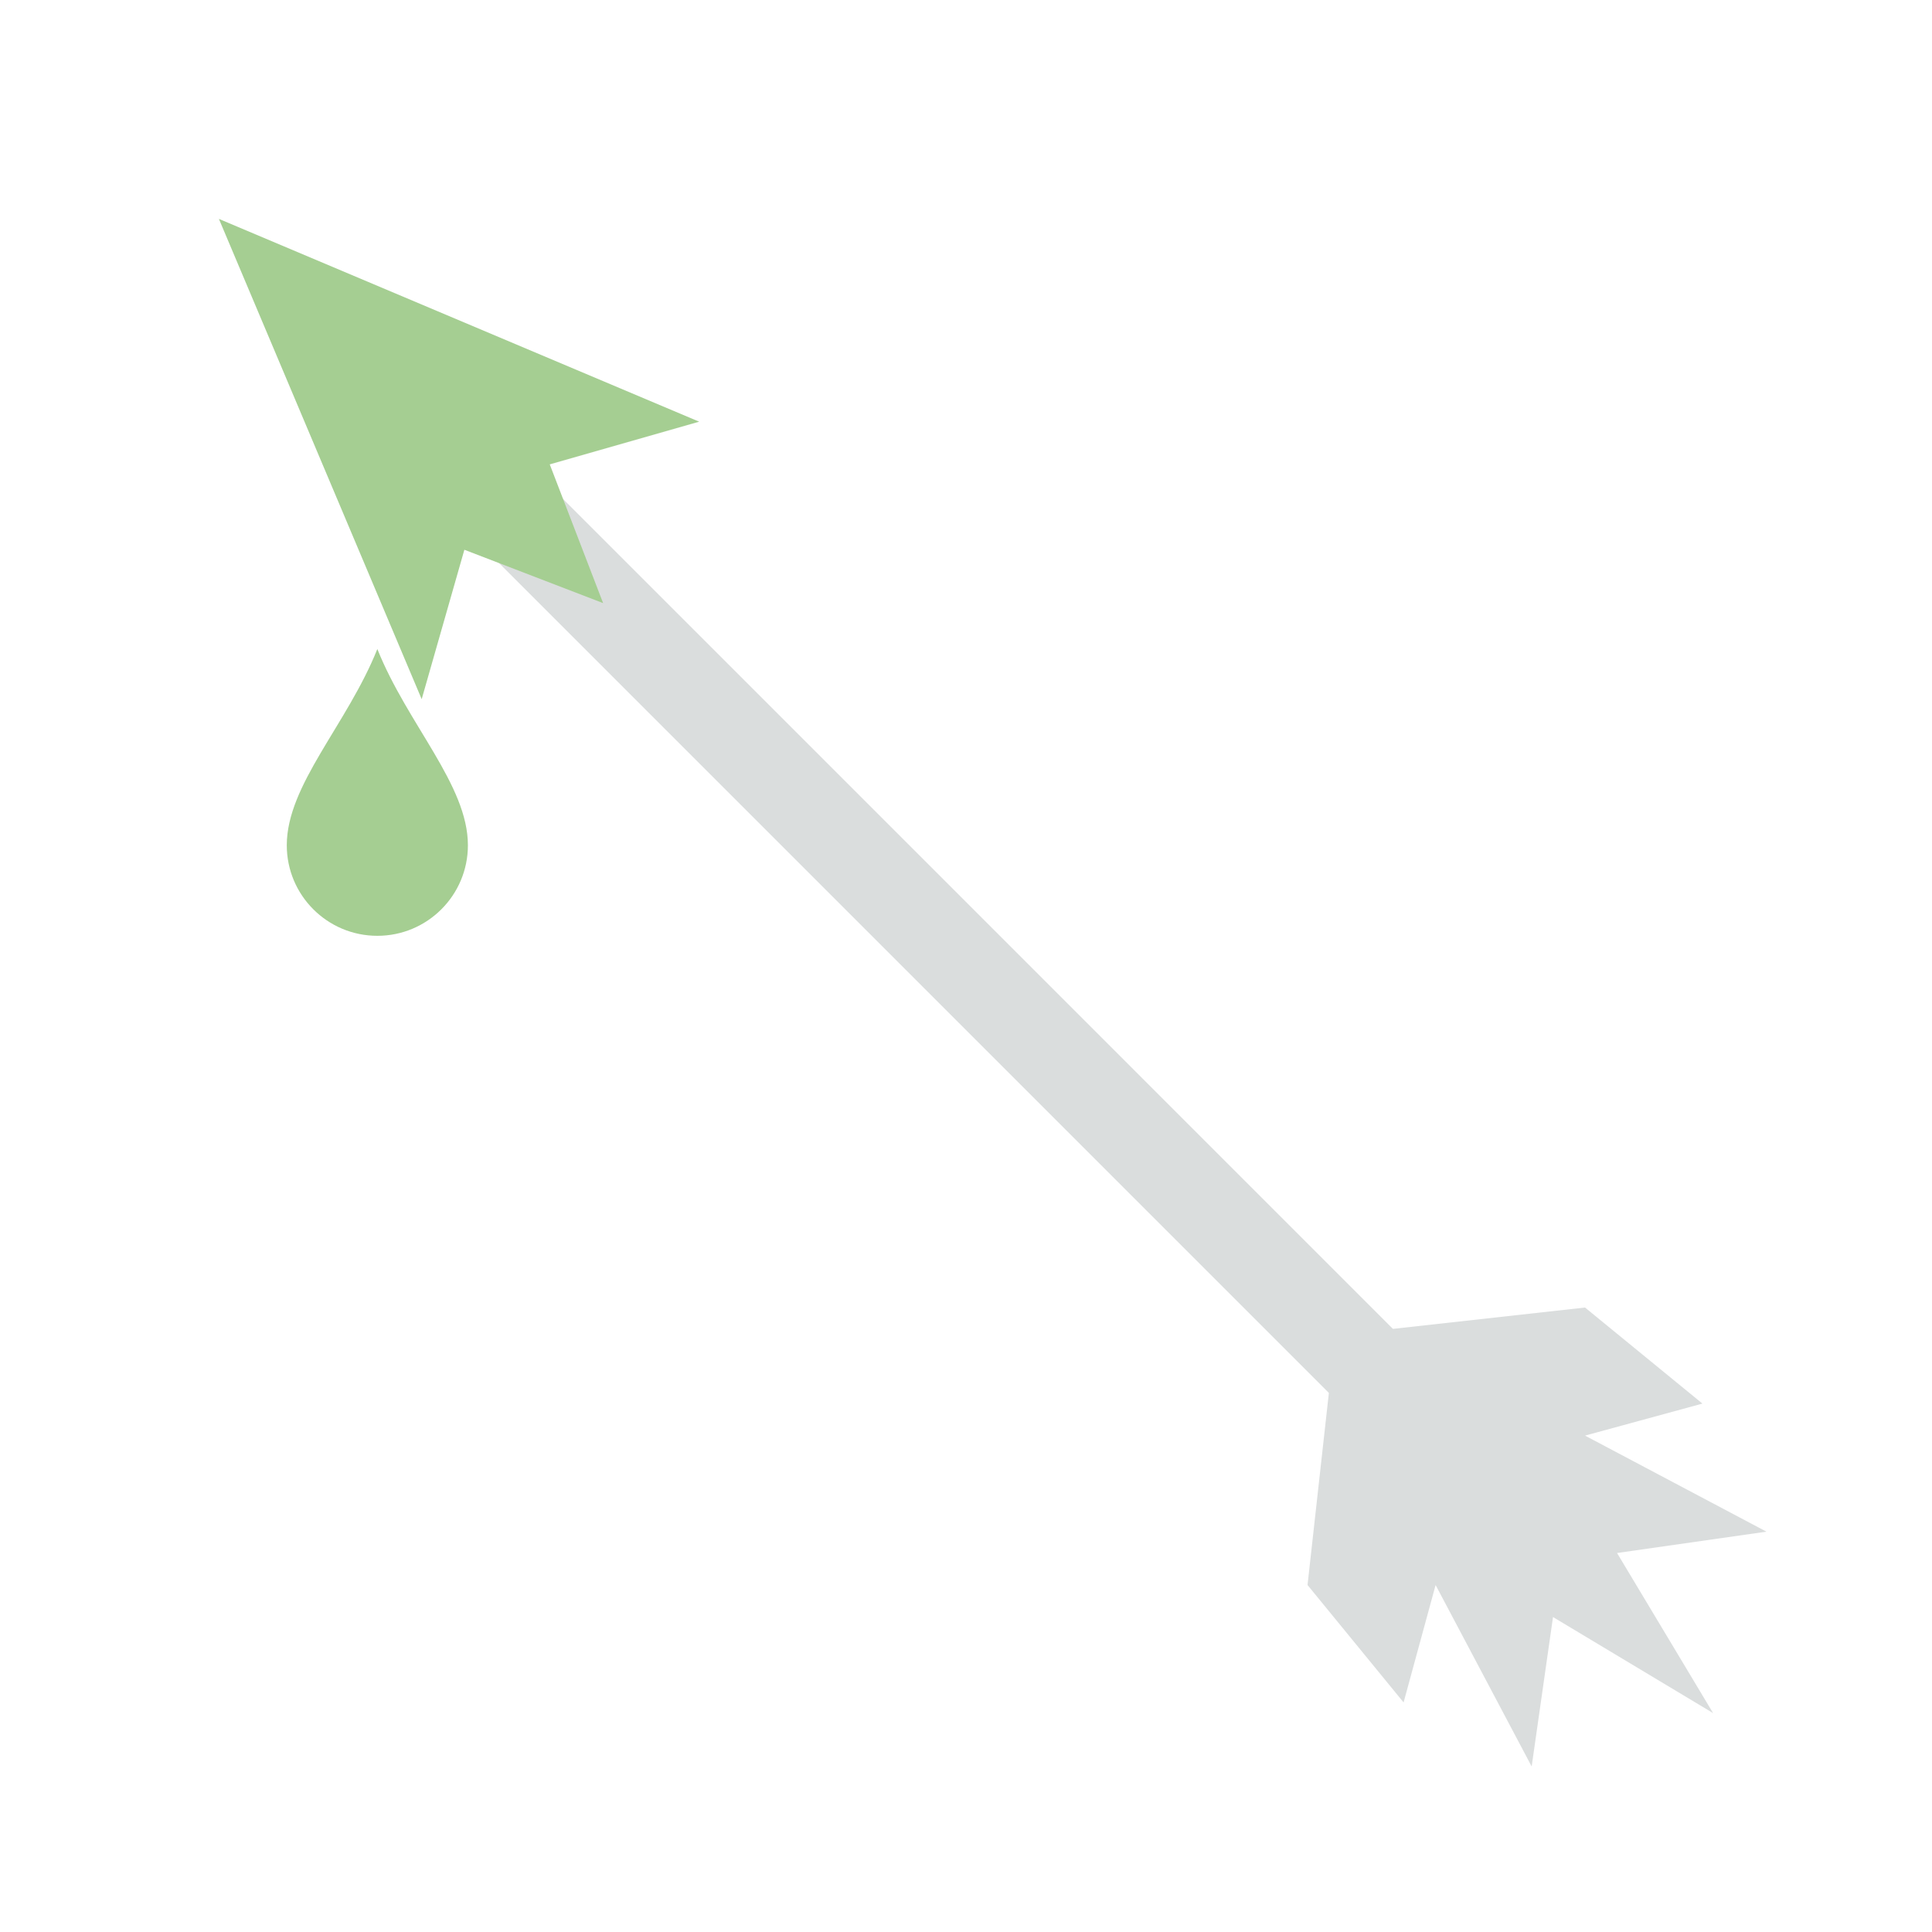
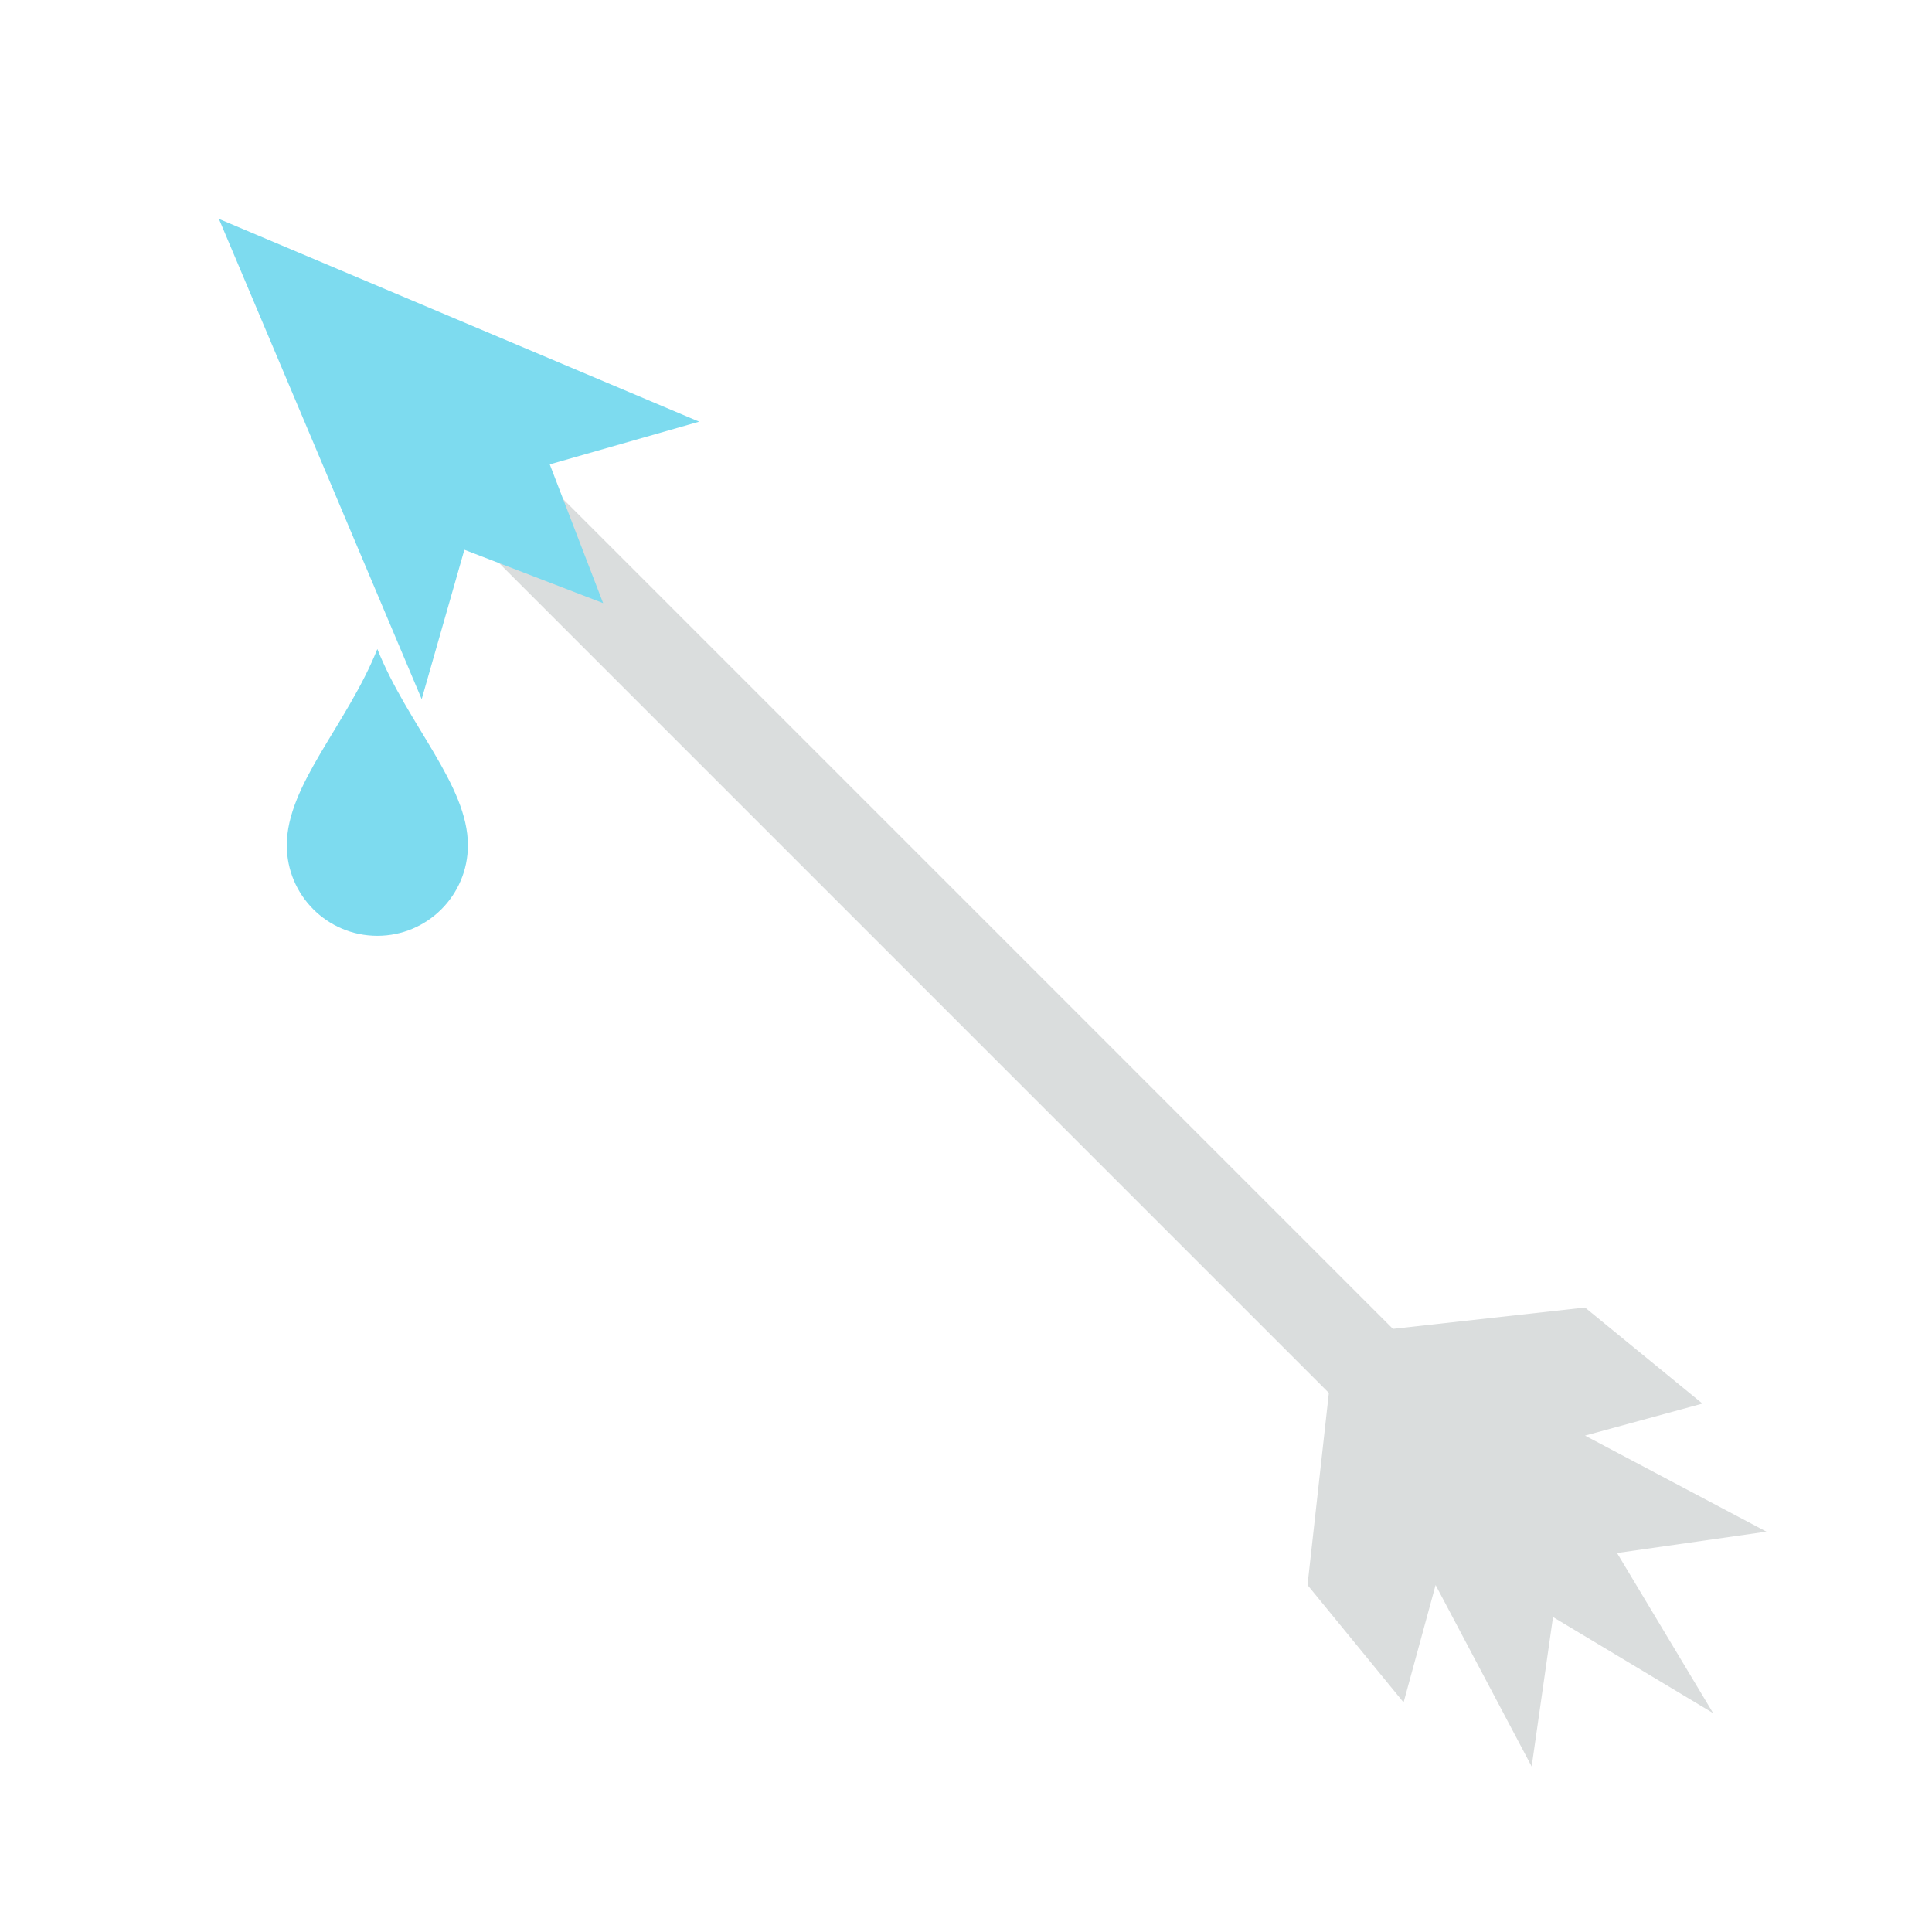
<svg xmlns="http://www.w3.org/2000/svg" width="128" height="128" viewBox="0 0 128 128" data-wheeler-raster-size="2048">
  <g transform="rotate(-45 64 64)">
    <path fill="#DADDDD" d="M61 19 H67 V110 H61 Z" />
    <path fill="#DADDDD" d="M61 101 L51 109 L50 119 L57 115 L53 128 L61 122 L64 134 L67 122 L75 128 L71 115 L78 119 L77 109 L67 101 Z" />
-     <path fill="#A5CE92" d="M64 -6 L51 26 L60 21 L64 30 L68 21 L77 26 Z" />
+     <path fill="#7DDBEF" d="M64 -6 L51 26 L60 21 L64 30 L68 21 L77 26 Z" />
  </g>
-   <path fill="#A5CE92" d="M25 43 C23 48 19 52 19 56 A6 6 0 0 0 31 56 C31 52 27 48 25 43 Z" />
+   <path fill="#7DDBEF" d="M25 43 C23 48 19 52 19 56 A6 6 0 0 0 31 56 C31 52 27 48 25 43 Z" />
</svg>
